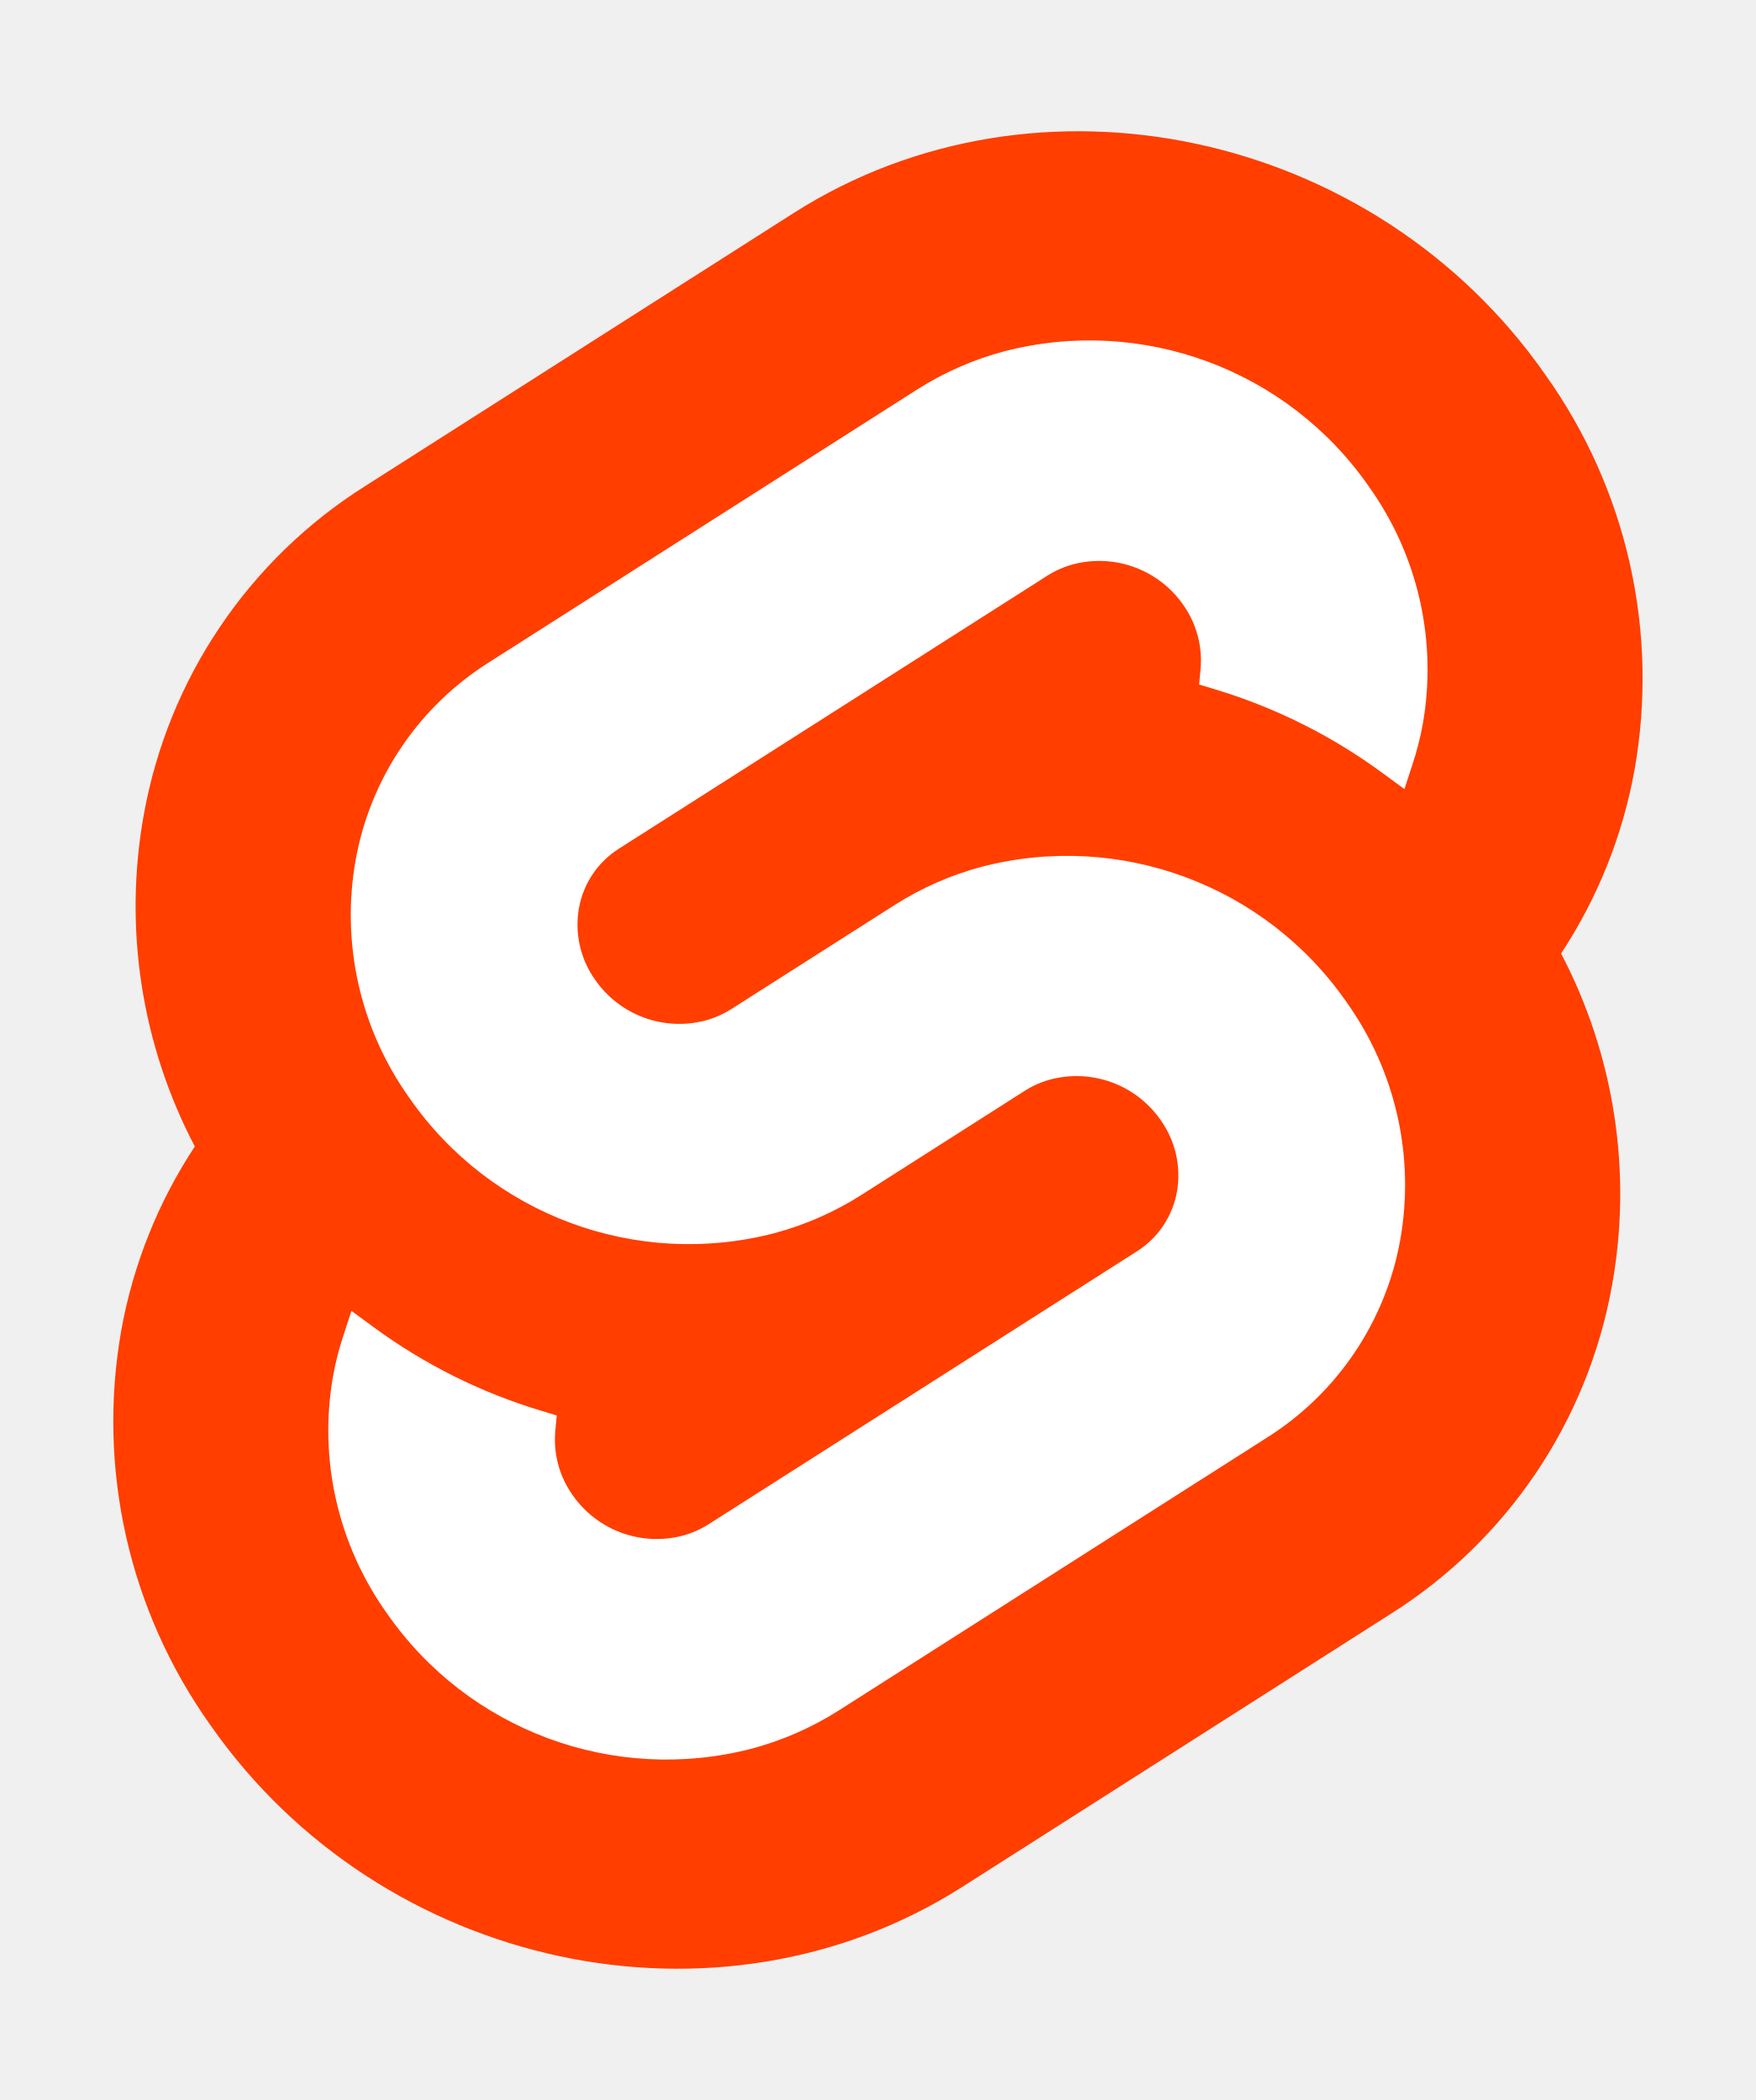
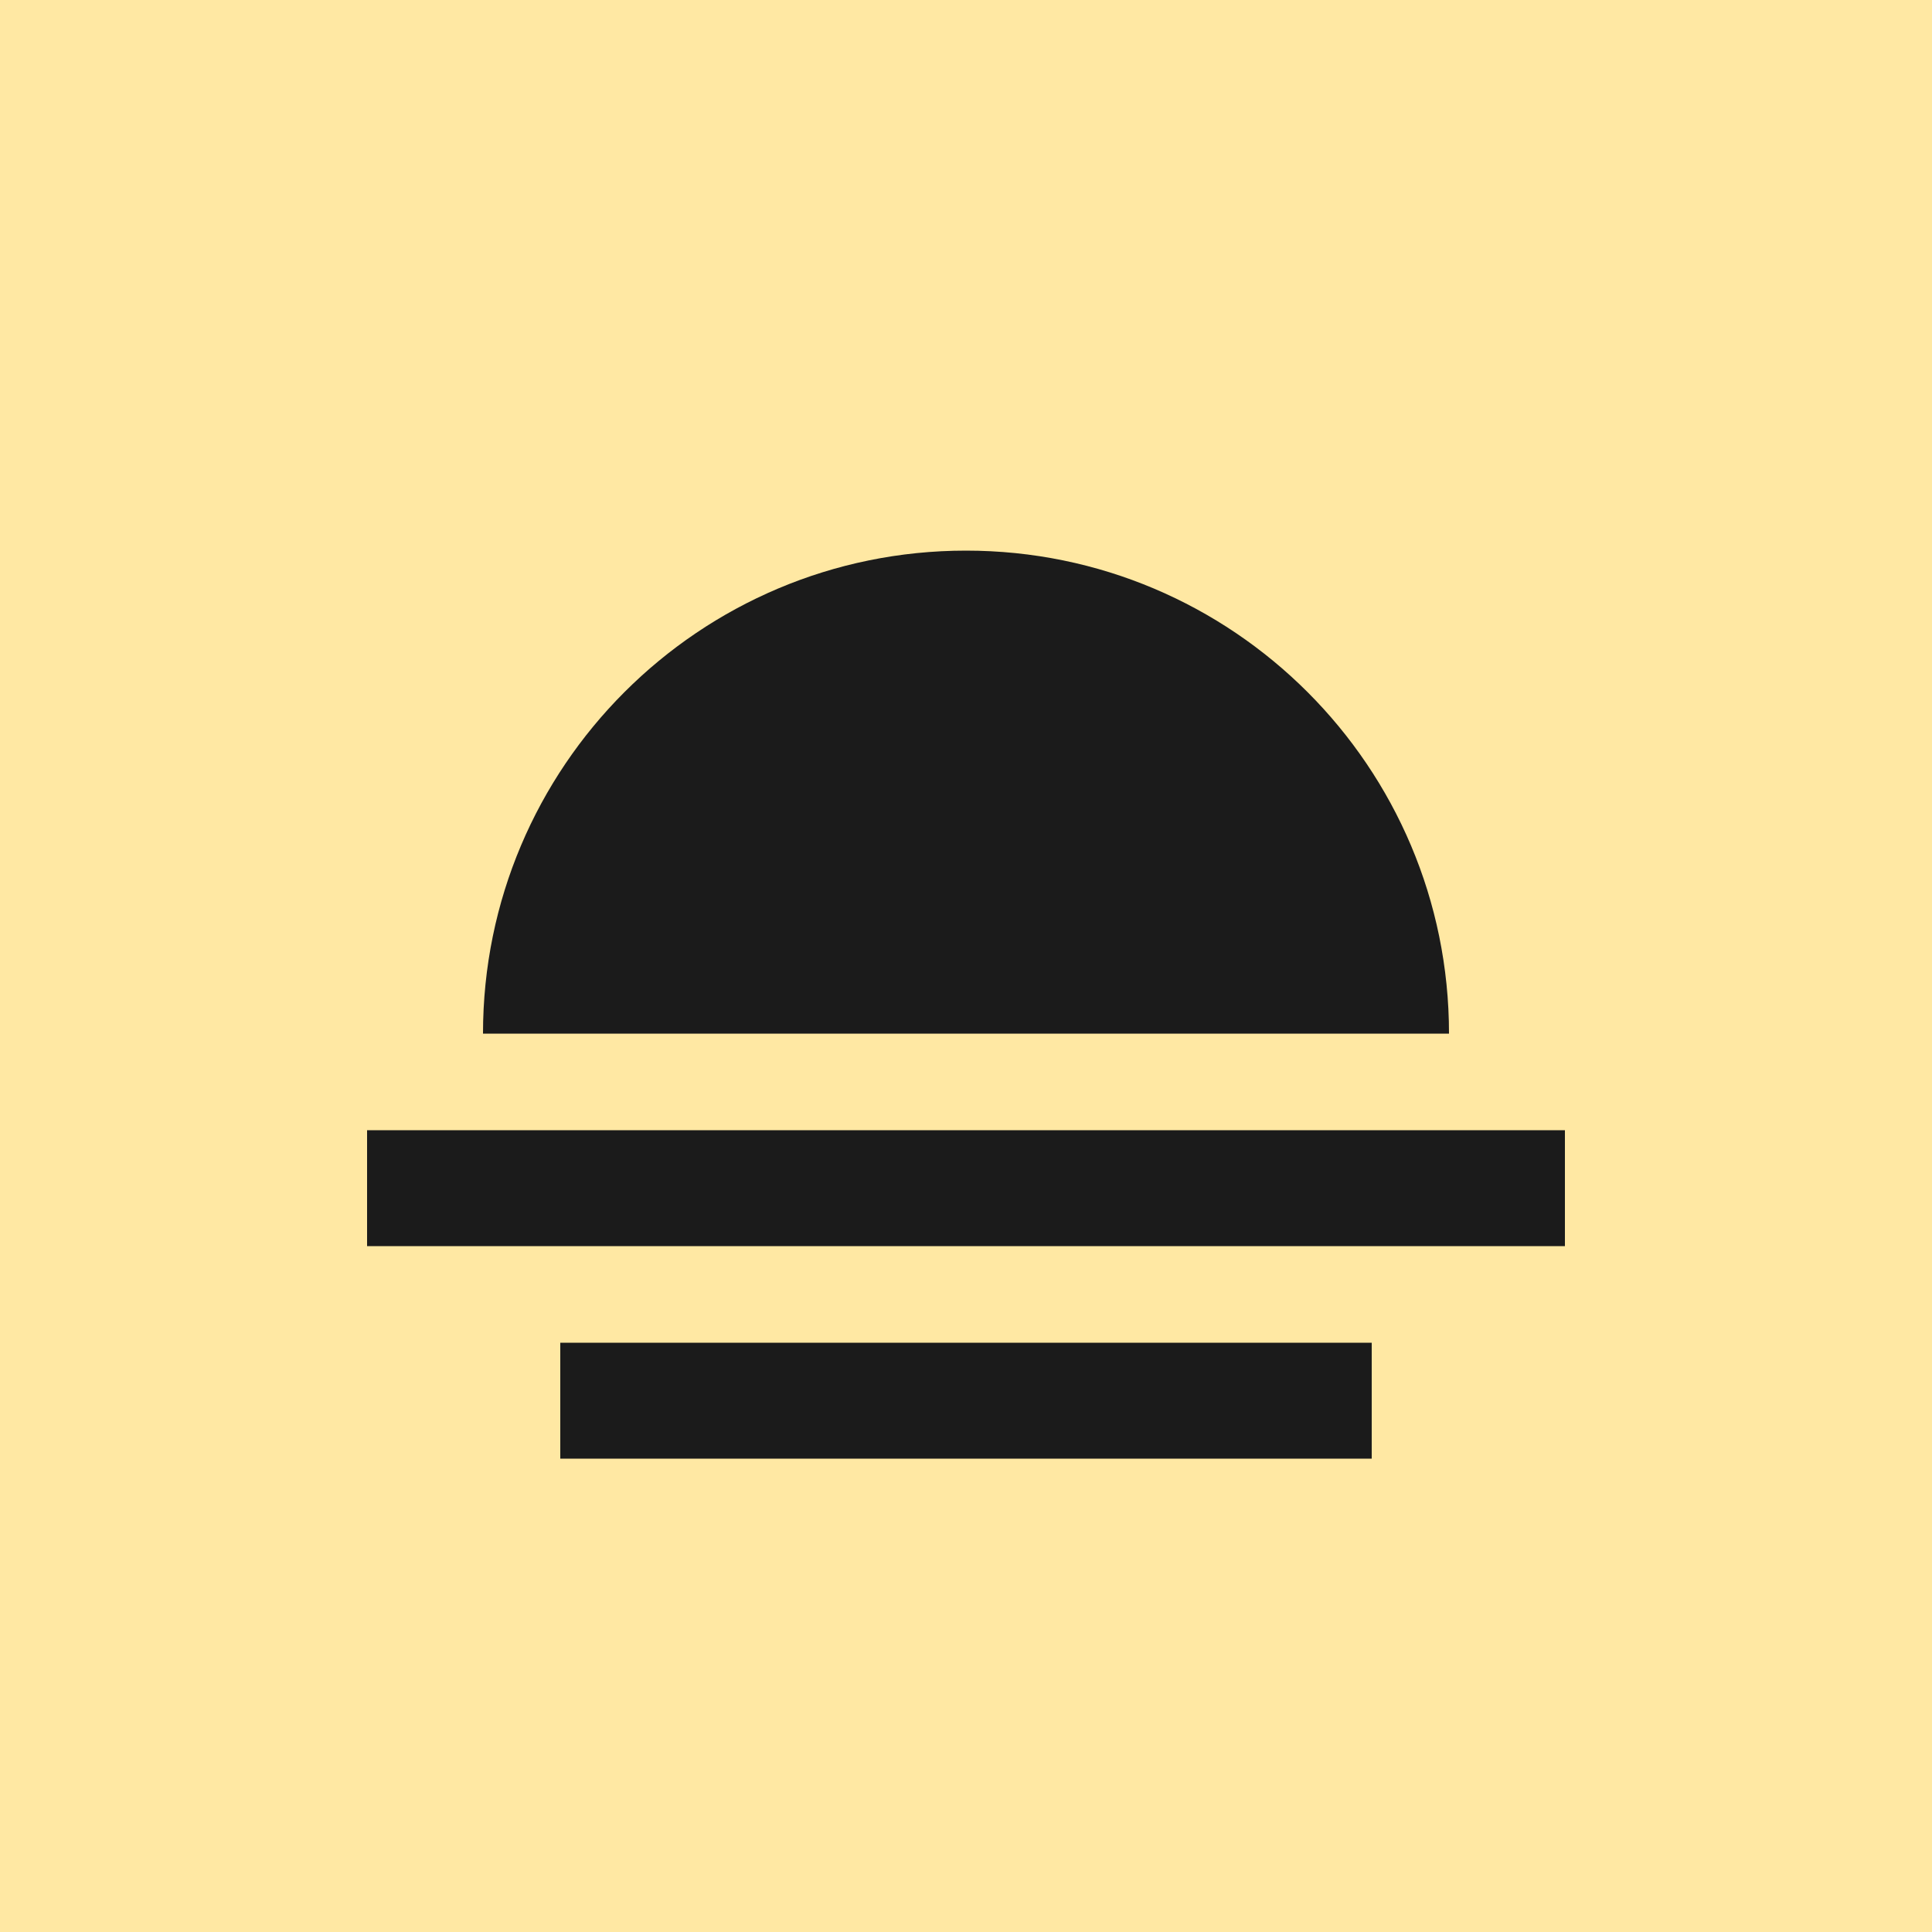
- <svg xmlns="http://www.w3.org/2000/svg" width="107" height="128" viewBox="0 0 107 128">
-   <path d="M94.157 22.819c-10.4-14.885-30.94-19.297-45.792-9.835L22.282 29.608A29.92 29.92 0 0 0 8.764 49.65a31.5 31.5 0 0 0 3.108 20.231 30 30 0 0 0-4.477 11.183 31.9 31.9 0 0 0 5.448 24.116c10.402 14.887 30.942 19.297 45.791 9.835l26.083-16.624A29.92 29.92 0 0 0 98.235 78.35a31.53 31.53 0 0 0-3.105-20.232 30 30 0 0 0 4.474-11.182 31.88 31.88 0 0 0-5.447-24.116" style="fill:#ff3e00" />
-   <path d="M45.817 106.582a20.72 20.72 0 0 1-22.237-8.243 19.17 19.17 0 0 1-3.277-14.503 18 18 0 0 1 .624-2.435l.49-1.498 1.337.981a33.6 33.6 0 0 0 10.203 5.098l.97.294-.09.968a5.85 5.85 0 0 0 1.052 3.878 6.24 6.24 0 0 0 6.695 2.485 5.8 5.8 0 0 0 1.603-.704L69.27 76.28a5.43 5.43 0 0 0 2.45-3.631 5.8 5.8 0 0 0-.987-4.371 6.24 6.24 0 0 0-6.698-2.487 5.7 5.7 0 0 0-1.6.704l-9.953 6.345a19 19 0 0 1-5.296 2.326 20.72 20.72 0 0 1-22.237-8.243 19.17 19.17 0 0 1-3.277-14.502 17.99 17.99 0 0 1 8.13-12.052l26.081-16.623a19 19 0 0 1 5.3-2.329 20.72 20.72 0 0 1 22.237 8.243 19.17 19.17 0 0 1 3.277 14.503 18 18 0 0 1-.624 2.435l-.49 1.498-1.337-.98a33.6 33.6 0 0 0-10.203-5.1l-.97-.294.09-.968a5.86 5.86 0 0 0-1.052-3.878 6.24 6.24 0 0 0-6.696-2.485 5.8 5.8 0 0 0-1.602.704L37.73 51.72a5.42 5.42 0 0 0-2.449 3.63 5.79 5.79 0 0 0 .986 4.372 6.24 6.24 0 0 0 6.698 2.486 5.8 5.8 0 0 0 1.602-.704l9.952-6.342a19 19 0 0 1 5.295-2.328 20.72 20.72 0 0 1 22.237 8.242 19.17 19.17 0 0 1 3.277 14.503 18 18 0 0 1-8.13 12.053l-26.081 16.622a19 19 0 0 1-5.3 2.328" style="fill:#fff" />
+ <svg xmlns="http://www.w3.org/2000/svg" width="400" height="400" viewBox="0 0 400 400" role="img" aria-labelledby="title desc">
+   <rect width="400" height="400" fill="#FFE8A3" />
+   <g fill="#1B1B1B">
+     <path d="M100 214A100 100 0 0 1 300 214Z" />
+     <path d="M76 234H324V258H76Z" />
+     <path d="M116 278H284V302H116Z" />
+   </g>
</svg>
